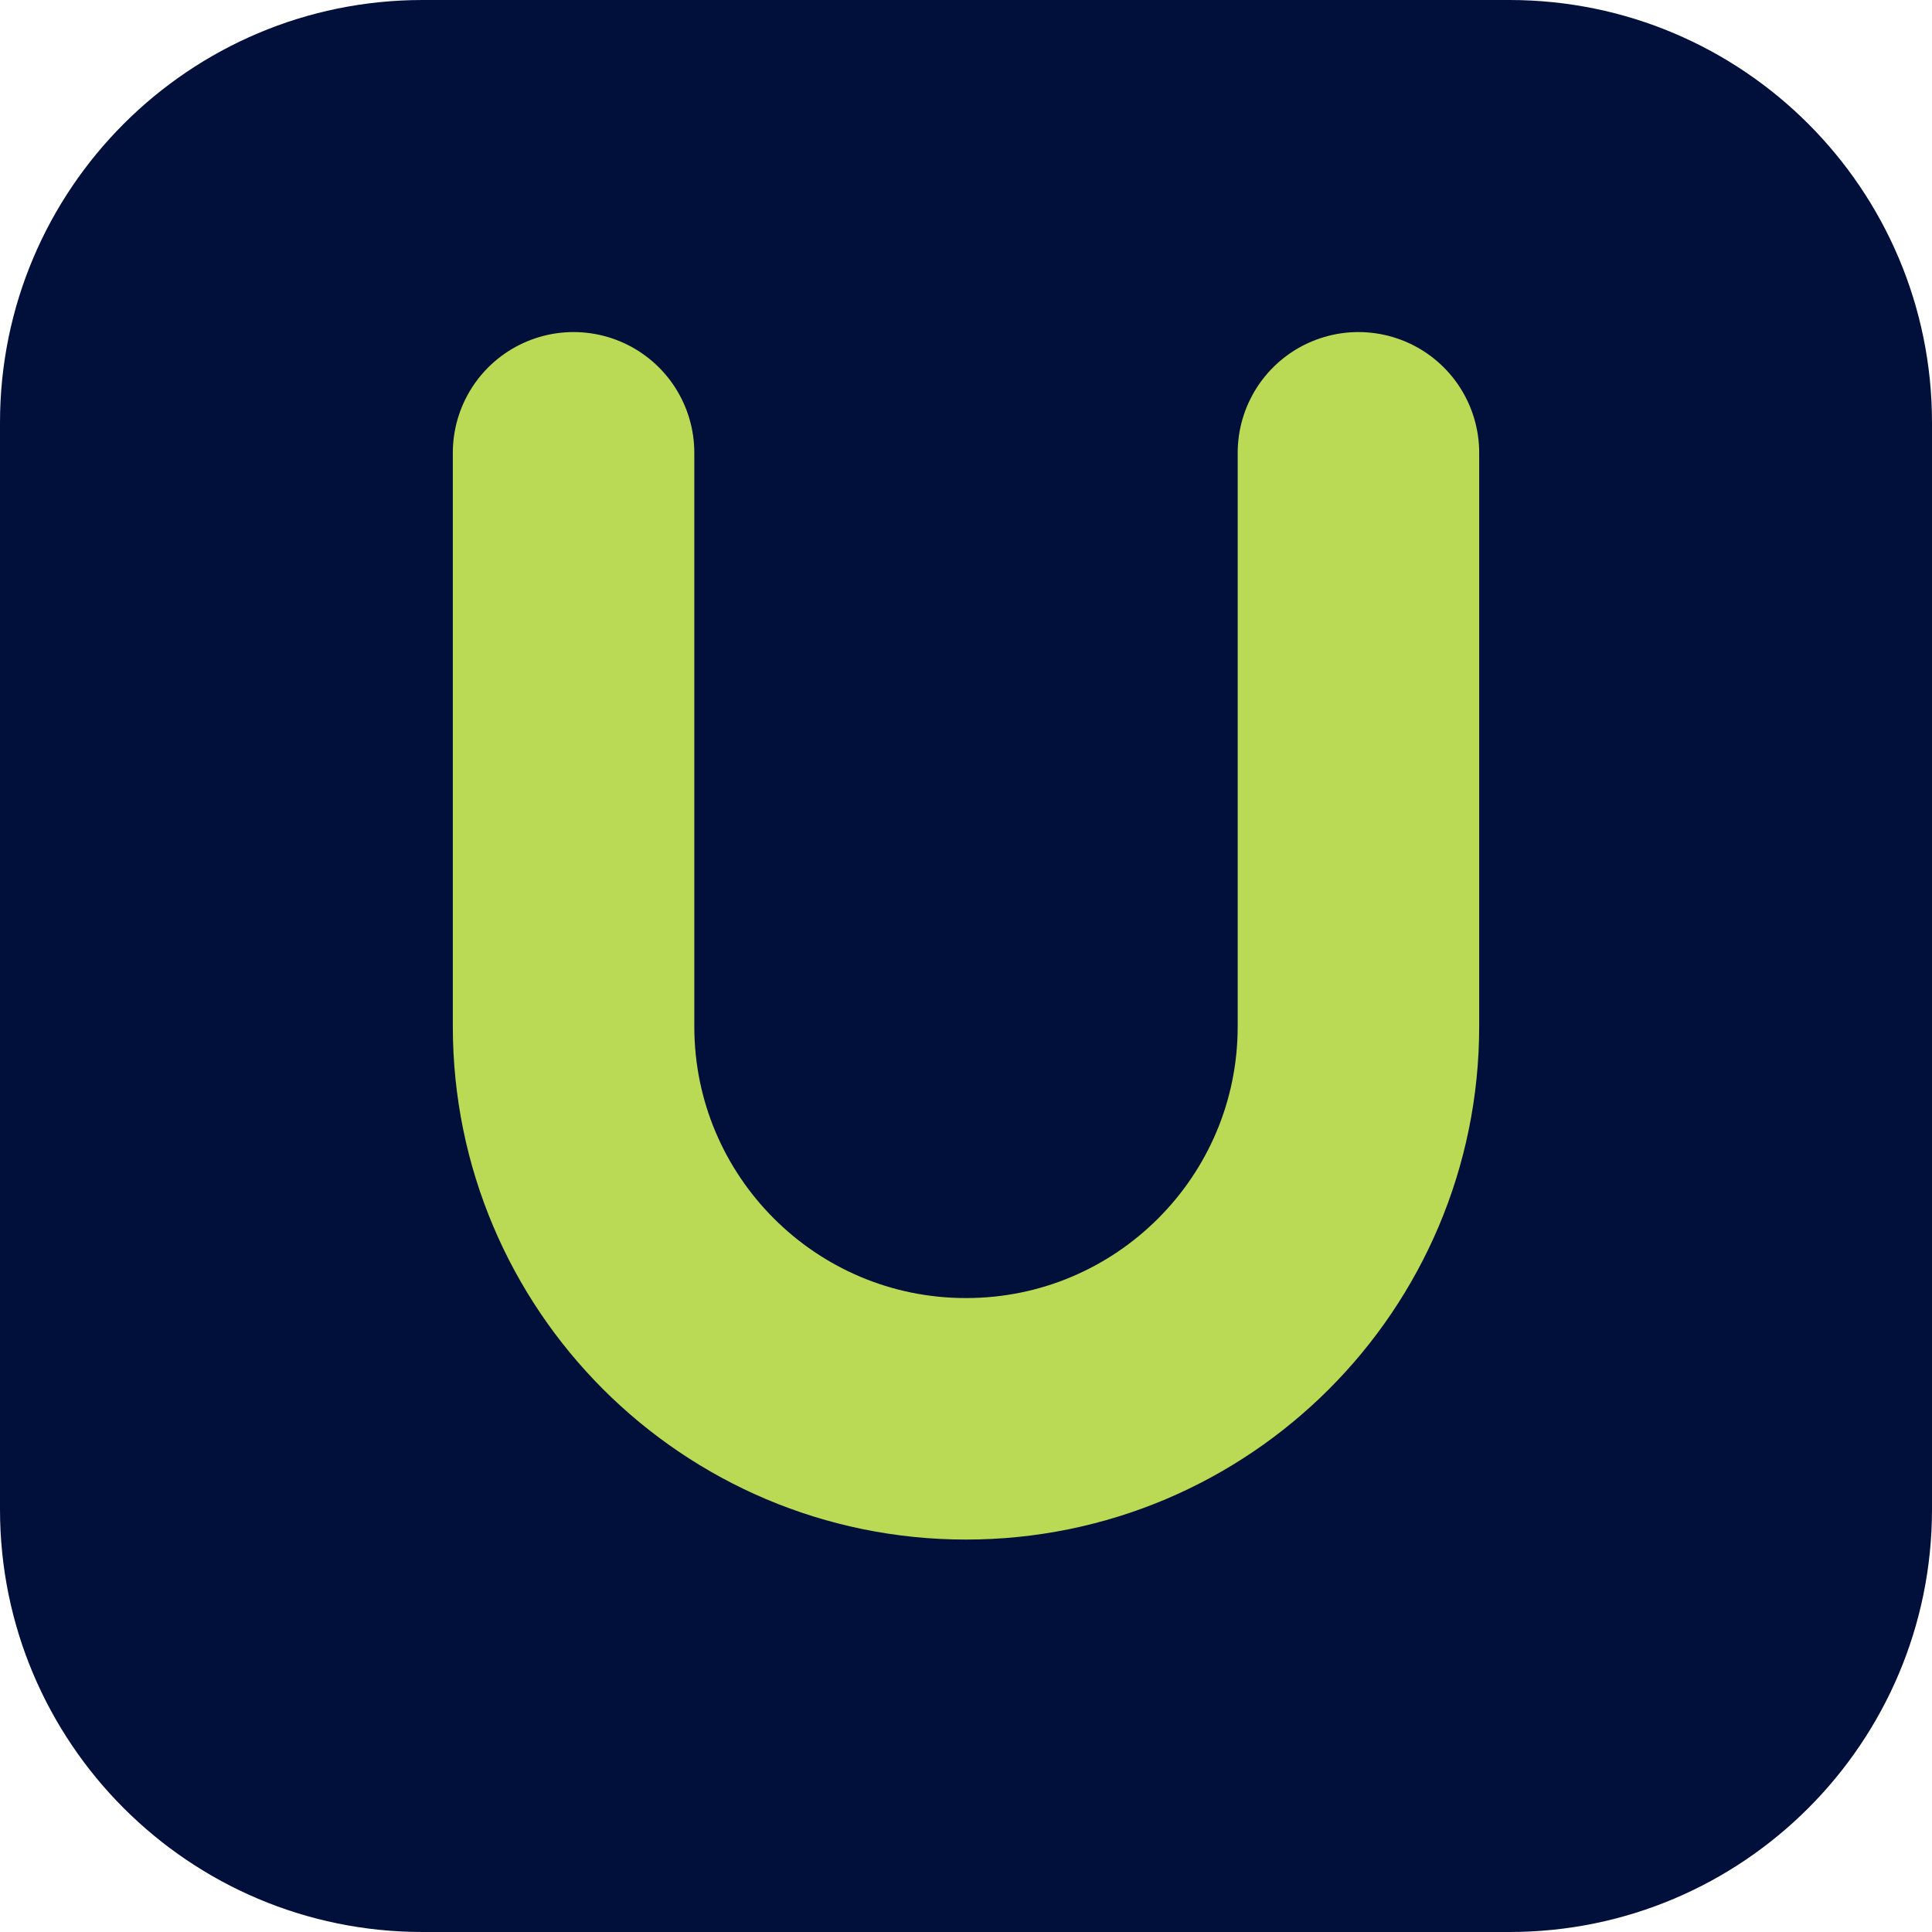
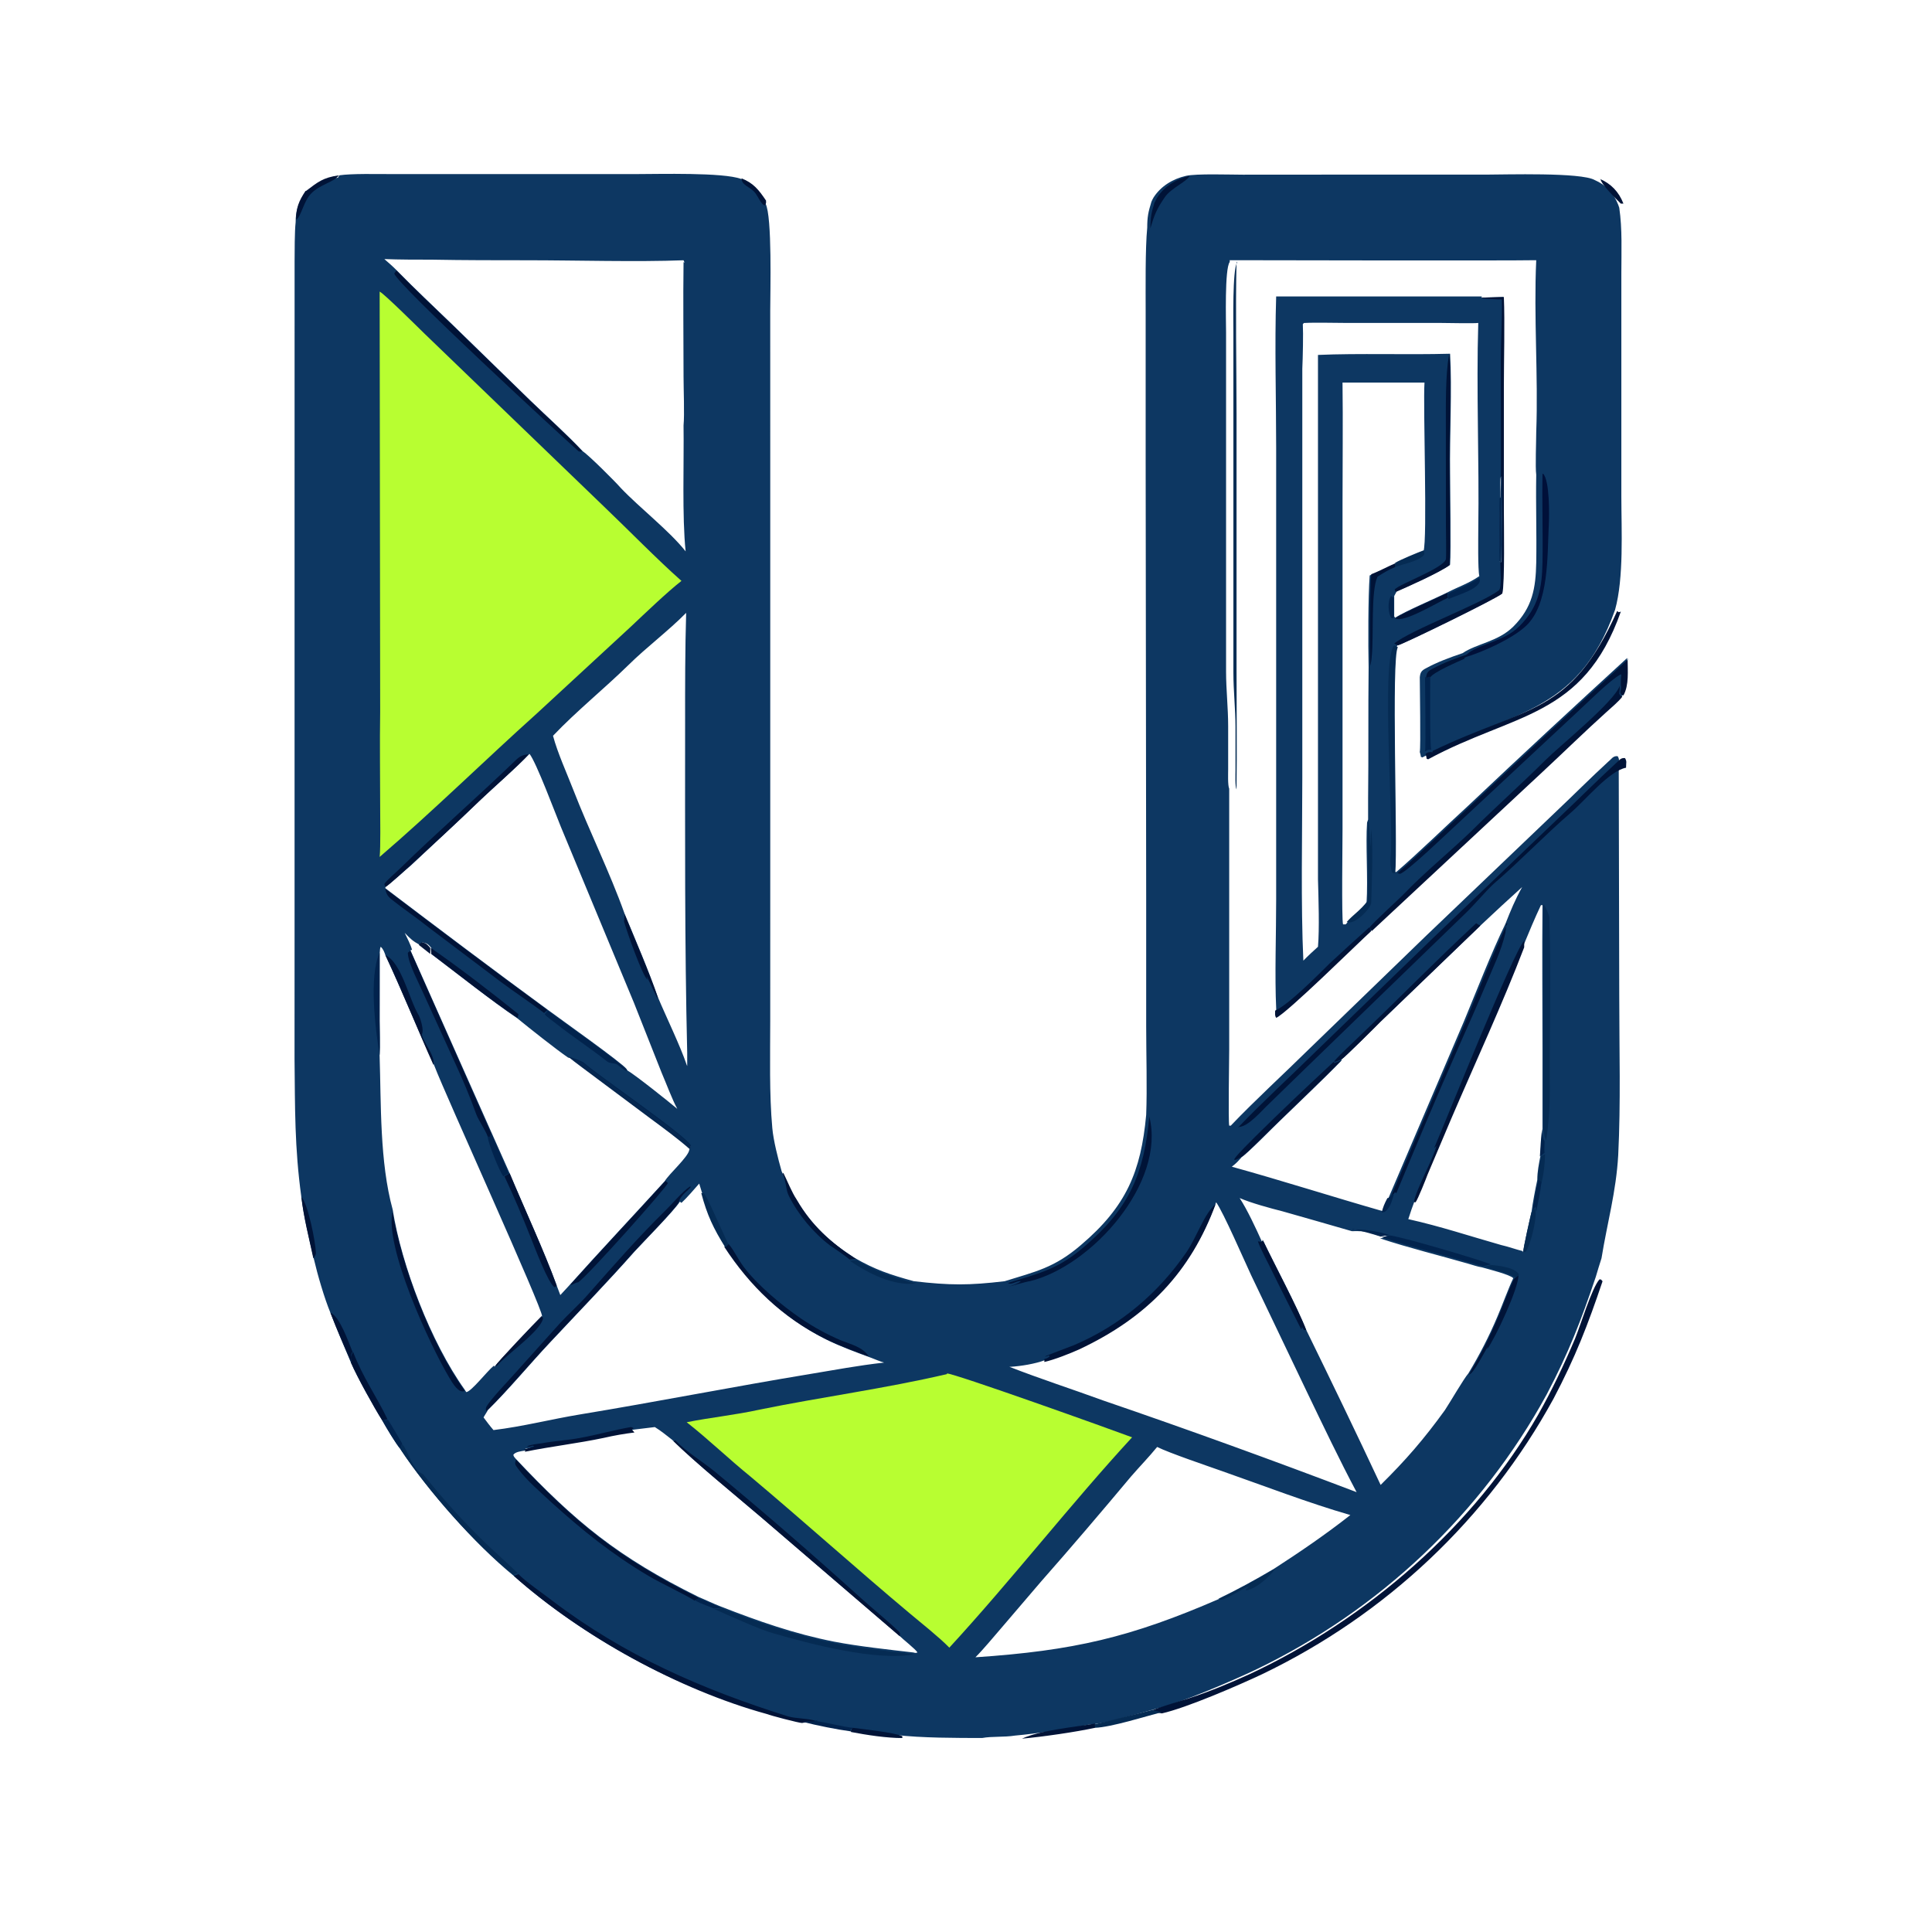
- <svg xmlns="http://www.w3.org/2000/svg" viewBox="0 0 64 64">
-   <rect width="64" height="64" rx="14" fill="#00103A" />
-   <path d="M19 15v19a13 13 0 0 0 26 0V15" fill="none" stroke="#BADA55" stroke-width="8" stroke-linecap="round" />
+ <svg xmlns="http://www.w3.org/2000/svg" viewBox="73.20 99.02 42.18 42.18" width="512" height="512" preserveAspectRatio="xMidYMid meet" role="img" aria-labelledby="logo-title logo-desc">
+   <defs>
+     <linearGradient id="a" gradientUnits="userSpaceOnUse" x1="1089.02" y1="458.27" x2="1105.52" y2="291.67" gradientTransform="matrix(0.02,0,0,0.01,4.69,10.26)">
+       <stop offset="0" stop-opacity="1" stop-color="rgb(0,16,57)" id="stop27" />
+       <stop offset="1" stop-opacity="1" stop-color="rgb(7,53,100)" id="stop28" />
+     </linearGradient>
+   </defs>
+   <g id="upsize-icon" transform="translate(0.00 0.00) scale(1.00)">
+     <g transform="translate(114.26 102.05)">
+       <g id="g85" transform="matrix(1,0,0,1.02,0.38,0.04)">
+         <g id="g74" style="mix-blend-mode:normal" transform="matrix(1.14,0,0,1.29,-40.55,-12.79)">
+           <rect fill="#001337" fill-opacity="0" stroke-width="2" x="0" y="0" width="30" height="36.10" id="rect26" style="display:none" />
+           <path fill="#0d3762" d="m 5.72,10.49 c 0.24,-0.03 0.71,-0.02 0.97,-0.02 l 1.61,-0.00 3.12,-1.14e-4 c 0.41,0.00 1.65,-0.03 1.99,0.08 0.23,0.08 0.33,0.19 0.47,0.37 l 0.00,0.04 c 0.13,0.21 0.09,1.47 0.09,1.78 l 4.06e-4,2.42 0.00,7.32 -4.27e-4,2.04 c 6.4e-5,0.58 -0.02,1.21 0.04,1.78 0.02,0.20 0.11,0.51 0.18,0.72 0.08,0.14 0.16,0.32 0.26,0.45 0.28,0.42 0.66,0.72 1.13,0.98 0.40,0.20 0.68,0.28 1.14,0.39 0.69,0.07 1.06,0.07 1.74,-0.00 0.59,-0.16 0.95,-0.22 1.46,-0.60 0.87,-0.64 1.15,-1.22 1.25,-2.16 0.02,-0.45 0.00,-1.00 0.00,-1.47 l -0.00,-2.10 -0.01,-7.27 -0.00,-2.48 c 5.55e-4,-0.37 -0.01,-1.05 0.03,-1.40 0.00,-0.18 0.02,-0.26 0.08,-0.43 0.01,-0.02 0.02,-0.04 0.04,-0.07 0.14,-0.19 0.37,-0.31 0.62,-0.36 0.20,-0.04 0.84,-0.02 1.09,-0.02 l 1.72,-9.98e-4 2.93,-0.00 c 0.38,-2.04e-4 1.83,-0.04 2.09,0.09 0.21,0.08 0.36,0.21 0.45,0.41 l 0.02,0.05 c 0.06,0.35 0.04,0.73 0.04,1.09 l -0.00,1.51 0.00,2.19 c 6.41e-4,0.56 0.05,1.35 -0.12,1.88 -0.72,1.77 -2.05,1.68 -3.69,2.45 l -0.03,-0.01 c -0.00,-0.02 -0.01,-0.05 -0.02,-0.08 0.02,-0.08 0.00,-1.07 0.00,-1.24 0.01,-0.08 0.03,-0.11 0.12,-0.15 0.21,-0.10 0.46,-0.18 0.70,-0.25 0.27,-0.16 0.68,-0.19 0.97,-0.44 0.37,-0.32 0.43,-0.64 0.44,-1.06 0.01,-0.49 -0.01,-0.97 0.00,-1.46 -0.02,-0.12 -0.00,-0.56 -0.00,-0.71 0.04,-0.93 -0.05,-1.91 0.00,-2.85 -0.54,0.01 -5.85,-0.00 -5.87,0.00 l -0.00,0.03 c -0.10,0.11 -0.07,0.99 -0.07,1.17 l 0.00,1.51 c 0.00,1.37 -0.00,2.75 0.00,4.12 0.00,0.29 0.04,0.60 0.04,0.90 0.00,0.24 0.00,0.48 0.00,0.72 1.29e-4,0.06 -0.01,0.26 0.02,0.32 l -0.00,4.32 c -2.99e-4,0.14 -0.02,1.19 0.00,1.27 l 0.03,0.00 c 0.45,-0.41 1.03,-0.87 1.51,-1.28 l 2.23,-1.87 2.50,-2.07 c 0.33,-0.27 0.65,-0.55 0.99,-0.82 0.06,-0.04 0.09,-0.10 0.18,-0.09 0.04,0.06 0.02,0.07 0.02,0.16 l 0.01,3.84 c 0.00,0.87 0.03,1.75 -0.02,2.62 -0.04,0.61 -0.21,1.12 -0.32,1.71 -0.04,0.11 -0.07,0.19 -0.11,0.31 -0.28,0.72 -0.52,1.26 -0.94,1.95 -1.25,1.98 -3.20,3.58 -5.58,4.57 -0.44,0.18 -1.45,0.56 -1.92,0.65 -0.31,0.07 -0.97,0.25 -1.28,0.26 -0.37,0.07 -1.01,0.15 -1.40,0.18 -0.22,0.03 -0.44,0.01 -0.63,0.04 -0.47,-0.00 -1.18,0.00 -1.65,-0.05 -0.30,-0.00 -0.68,-0.05 -0.98,-0.10 -0.26,-0.03 -0.67,-0.10 -0.93,-0.16 -0.06,-0.00 -0.59,-0.12 -0.68,-0.15 C 12.22,35.62 10.36,34.73 9.06,33.73 8.31,33.20 7.41,32.31 6.89,31.63 6.81,31.55 6.61,31.26 6.54,31.15 6.38,30.93 6.06,30.43 5.94,30.19 5.80,29.90 5.68,29.66 5.55,29.37 5.43,29.12 5.30,28.73 5.23,28.47 5.14,28.14 5.04,27.78 4.99,27.44 4.86,26.62 4.87,25.97 4.86,25.15 l 6.24e-4,-2.02 0.00,-6.63 4.81e-4,-3.53 0.00,-1.05 c 6.00e-4,-0.15 -0.00,-0.50 0.02,-0.65 0.00,-0.20 0.05,-0.31 0.18,-0.48 0.23,-0.15 0.32,-0.22 0.63,-0.26 z m 6.61,1.45 -0.02,-0.04 c -0.89,0.03 -2.07,0.00 -2.98,0.00 -0.61,-3.76e-4 -1.22,-0.00 -1.84,-0.01 -0.27,-0.00 -0.64,0.00 -0.91,-0.01 0.08,0.06 0.16,0.12 0.24,0.19 0.35,0.31 0.72,0.61 1.09,0.92 l 1.47,1.24 c 0.31,0.26 0.71,0.57 1.00,0.84 0.11,0.06 0.62,0.50 0.73,0.61 0.35,0.32 0.93,0.71 1.24,1.05 -0.07,-0.58 -0.03,-1.47 -0.04,-2.09 0.02,-0.18 0.00,-0.60 0.00,-0.81 0.00,-0.63 -0.01,-1.27 0.00,-1.90 z m -0.09,15.58 c -0.11,0.15 -0.69,0.66 -0.86,0.82 -0.52,0.51 -1.08,1.01 -1.62,1.51 -0.38,0.35 -0.80,0.79 -1.20,1.13 -0.00,0.01 -0.07,0.10 -0.08,0.12 0.06,0.07 0.12,0.14 0.19,0.21 0.57,-0.06 1.10,-0.18 1.66,-0.26 1.47,-0.21 2.93,-0.46 4.40,-0.67 0.49,-0.07 0.91,-0.14 1.42,-0.19 -0.08,-0.02 -0.16,-0.05 -0.25,-0.08 -0.28,-0.09 -0.57,-0.18 -0.85,-0.30 -0.81,-0.35 -1.43,-0.87 -1.92,-1.52 -0.23,-0.32 -0.35,-0.54 -0.46,-0.90 l -0.06,-0.17 c -0.08,0.08 -0.25,0.25 -0.34,0.32 z m 11.16,0.63 c 0.22,0.40 0.66,1.11 0.83,1.49 0.48,0.85 0.96,1.71 1.43,2.58 0.48,-0.41 0.83,-0.76 1.23,-1.24 0.10,-0.13 0.36,-0.52 0.45,-0.61 0.21,-0.30 0.40,-0.62 0.56,-0.95 0.09,-0.18 0.21,-0.47 0.30,-0.63 -0.06,-0.06 -0.48,-0.15 -0.60,-0.18 -0.08,-0.01 -0.18,-0.04 -0.26,-0.06 -0.56,-0.14 -1.13,-0.26 -1.69,-0.42 l 0.16,-0.03 c -0.23,-0.06 -0.45,-0.10 -0.70,-0.09 -0.44,-0.11 -0.88,-0.22 -1.33,-0.33 -0.23,-0.05 -0.61,-0.14 -0.82,-0.22 0.15,0.20 0.31,0.50 0.43,0.73 z M 11.23,25.34 c 0.16,0.08 0.81,0.53 0.96,0.64 -0.10,-0.16 -0.21,-0.42 -0.30,-0.60 L 11.36,24.22 9.96,21.30 C 9.86,21.09 9.49,20.23 9.36,20.09 9.13,20.30 8.67,20.65 8.40,20.87 7.97,21.23 7.53,21.58 7.09,21.94 6.99,22.01 6.69,22.25 6.60,22.30 l 0.00,0.02 c 1.02,0.67 2.06,1.35 3.10,2.01 0.20,0.13 1.44,0.89 1.52,0.99 z m 11.32,8.77 c 0.36,-0.15 0.72,-0.32 1.07,-0.50 0.50,-0.28 0.99,-0.57 1.46,-0.89 -0.80,-0.20 -1.67,-0.49 -2.46,-0.73 -0.26,-0.08 -1.01,-0.30 -1.24,-0.40 -0.16,0.17 -0.33,0.32 -0.50,0.49 -0.56,0.58 -1.14,1.17 -1.72,1.74 l -0.77,0.78 c -0.14,0.14 -0.34,0.35 -0.49,0.48 1.88,-0.11 2.97,-0.33 4.67,-0.97 z M 7.08,23.35 8.63,26.37 8.98,27.05 c 0.28,0.58 0.66,1.29 0.90,1.86 l 0.07,0.16 c 0.03,-0.03 0.13,-0.12 0.16,-0.15 0.60,-0.58 1.23,-1.16 1.84,-1.74 0.08,-0.12 0.45,-0.40 0.47,-0.52 0.00,-0.01 0.02,-0.04 0.02,-0.06 -0.06,-0.15 -1.82,-1.19 -2.04,-1.37 -0.03,-0.02 -0.26,-0.10 -0.30,-0.10 C 9.88,25.00 9.34,24.63 9.13,24.48 8.62,24.18 8.00,23.75 7.48,23.41 l -0.00,-0.10 c -0.06,-0.06 -0.08,-0.08 -0.17,-0.09 l -0.05,0.04 c -0.13,-0.06 -0.18,-0.10 -0.29,-0.20 0.04,0.07 0.12,0.21 0.14,0.28 z M 24.91,25.18 c -0.37,0.33 -0.79,0.67 -1.18,1.00 -0.10,0.08 -0.63,0.55 -0.73,0.60 -0.07,0.07 -0.10,0.10 -0.19,0.16 0.96,0.23 1.93,0.50 2.90,0.74 0.03,-0.10 0.05,-0.14 0.11,-0.24 l 1.43,-2.90 c 0.23,-0.48 0.54,-1.17 0.80,-1.63 0.10,-0.22 0.18,-0.39 0.32,-0.61 -0.27,0.21 -0.53,0.42 -0.80,0.64 l -1.92,1.60 c -0.09,0.08 -0.67,0.58 -0.74,0.62 z m -6.36,5.08 c 0.59,0.20 1.20,0.37 1.80,0.56 1.62,0.48 3.24,0.99 4.85,1.52 -0.32,-0.52 -0.65,-1.12 -0.95,-1.66 L 23.18,28.74 c -0.14,-0.26 -0.53,-1.04 -0.67,-1.21 -0.48,1.13 -1.31,1.88 -2.61,2.41 -0.18,0.07 -0.47,0.17 -0.67,0.21 -0.18,0.06 -0.46,0.10 -0.66,0.11 z m -6.17,-4.99 c -0.00,-0.07 -8.75e-4,-0.14 -0.00,-0.22 -0.05,-1.82 -0.04,-3.65 -0.04,-5.48 -4.49e-4,-0.60 -10e-4,-1.21 0.02,-1.82 -0.34,0.30 -0.76,0.57 -1.11,0.87 -0.46,0.39 -0.99,0.76 -1.44,1.17 0.09,0.29 0.26,0.61 0.39,0.90 0.30,0.67 0.70,1.37 0.98,2.05 0.21,0.44 0.46,0.94 0.64,1.39 0.15,0.31 0.43,0.81 0.55,1.12 z m 16.01,3.09 c 0.00,-0.07 0.14,-0.60 0.16,-0.67 0.02,-0.14 0.07,-0.37 0.11,-0.53 0.00,-0.14 0.03,-0.26 0.06,-0.40 0.01,-0.15 0.02,-0.30 0.04,-0.45 -0.00,-0.10 0.00,-0.32 0.00,-0.43 l 0.00,-0.86 c 0.00,-0.80 -0.01,-1.62 -2.13e-4,-2.42 l -0.03,0.00 c -0.12,0.22 -0.23,0.45 -0.34,0.68 -0.41,0.93 -0.94,1.92 -1.40,2.85 l -0.45,0.92 c -0.02,0.05 -0.19,0.42 -0.23,0.46 -0.04,0.09 -0.08,0.19 -0.12,0.30 0.62,0.12 1.17,0.28 1.78,0.43 0.11,0.02 0.31,0.08 0.41,0.10 z M 8.69,30.26 C 8.76,30.17 9.47,29.53 9.60,29.42 9.62,29.31 7.74,25.73 7.54,25.27 7.22,24.67 6.93,24.04 6.60,23.43 c -0.02,-0.05 -0.04,-0.10 -0.09,-0.14 -0.02,0.04 -0.01,0.06 -0.02,0.11 -0.00,0.37 -0.00,0.75 -8.02e-4,1.12 6.77e-4,0.15 0.01,0.42 -0.00,0.57 0.03,0.81 0.00,1.77 0.25,2.56 0.17,0.93 0.73,2.20 1.38,2.99 0.00,0.00 0.02,0.03 0.03,0.04 0.10,-0.01 0.40,-0.35 0.53,-0.44 z m 0.59,1.39 c -0.08,0.01 -0.19,0.02 -0.23,0.07 0.01,0.03 0.01,0.03 0.04,0.06 1.15,1.06 1.97,1.64 3.51,2.30 0.14,0.05 0.28,0.11 0.43,0.16 0.71,0.24 1.40,0.45 2.16,0.58 0.48,0.08 1.03,0.13 1.52,0.18 0.05,0.01 0.04,0.01 0.08,0.00 -0.03,-0.05 -0.28,-0.22 -0.35,-0.28 l -2.65,-1.97 c -0.50,-0.37 -1.24,-0.89 -1.70,-1.28 -0.12,-0.08 -0.20,-0.14 -0.33,-0.21 l -0.38,0.04 c -0.19,0.02 -0.39,0.05 -0.59,0.09 -0.49,0.09 -1.00,0.14 -1.51,0.23 z" id="path28" style="display:inline;stroke-width:0.01" />
+           <path fill="#001337" d="m 21.31,35.95 c 0.08,-0.03 0.56,-0.16 0.68,-0.19 0.39,-0.11 0.78,-0.25 1.16,-0.40 2.25,-0.91 4.31,-2.46 5.53,-4.31 0.26,-0.40 0.49,-0.82 0.70,-1.25 0.11,-0.23 0.32,-0.84 0.47,-0.99 l 0.03,9.04e-4 0.03,0.03 c -0.28,0.72 -0.52,1.26 -0.94,1.95 -1.25,1.98 -3.20,3.58 -5.58,4.57 -0.44,0.18 -1.45,0.56 -1.92,0.65 -0.06,-0.01 -0.11,-0.01 -0.17,-0.04 z m 1.62,-9.66 c 0.45,-0.41 1.03,-0.87 1.51,-1.28 l 2.23,-1.87 2.50,-2.07 c 0.33,-0.27 0.65,-0.55 0.99,-0.82 0.06,-0.04 0.09,-0.10 0.18,-0.09 0.04,0.06 0.02,0.07 0.02,0.16 -0.32,0.05 -0.77,0.53 -1.05,0.74 -0.51,0.38 -0.98,0.81 -1.49,1.19 -0.16,0.13 -0.36,0.34 -0.54,0.49 -1.01,0.85 -2.03,1.70 -3.05,2.56 l -0.70,0.59 c -0.14,0.11 -0.41,0.40 -0.60,0.39 z M 9.15,33.70 c 0.11,0.11 0.50,0.34 0.66,0.45 1.37,0.90 2.85,1.46 4.50,1.91 0.16,0.04 0.38,0.03 0.55,0.08 -0.08,0.06 -0.15,-0.00 -0.28,0.03 -0.06,-0.00 -0.59,-0.12 -0.68,-0.15 -1.68,-0.40 -3.54,-1.29 -4.84,-2.29 z M 26.66,20.04 c 1.82,-0.76 2.63,-0.58 3.53,-2.32 l 0.03,0.02 0.04,-0.01 c -0.72,1.77 -2.05,1.68 -3.69,2.45 l -0.03,-0.01 c -0.00,-0.02 -0.01,-0.05 -0.02,-0.08 0.05,-0.03 0.06,-0.03 0.13,-0.03 z m -8.14,8.83 c 0.59,-0.16 0.95,-0.22 1.46,-0.60 0.87,-0.64 1.15,-1.22 1.25,-2.16 0.32,1.09 -1.10,2.48 -2.29,2.73 -0.04,0.00 -0.40,0.09 -0.40,0.09 0.06,-0.02 0.18,-0.05 0.23,-0.09 -0.10,-0.01 -0.19,0.08 -0.26,0.02 z" id="path29" style="stroke-width:0.01" />
+           <path fill="url(#a)" d="m 28.77,15.44 c 0.13,0.11 0.12,0.69 0.11,0.86 -0.03,0.50 0.01,1.31 -0.44,1.67 -0.26,0.21 -0.82,0.43 -1.17,0.52 l -0.01,-0.01 c 0.03,-0.02 0.05,-0.04 0.09,-0.07 0.27,-0.16 0.68,-0.19 0.97,-0.44 0.37,-0.32 0.43,-0.64 0.44,-1.06 0.01,-0.49 -0.01,-0.97 0.00,-1.46 z" id="path30" style="fill:url(#a);stroke-width:0.01" />
+           <path fill="#052b53" d="m 6.92,31.54 0.01,0.01 c 0.12,0.13 0.19,0.43 0.39,0.49 0.38,0.41 0.79,0.81 1.24,1.18 0.12,0.10 0.48,0.38 0.57,0.46 l -0.08,0.03 C 8.31,33.20 7.41,32.31 6.89,31.63 Z" id="path31" style="stroke-width:0.01" />
+           <path fill="#001337" d="m 14.22,27.04 c 0.08,0.14 0.16,0.32 0.26,0.45 0.28,0.42 0.66,0.72 1.13,0.98 l -0.12,0.01 c -0.05,-0.04 -0.28,-0.18 -0.37,-0.23 -0.32,-0.21 -0.61,-0.51 -0.79,-0.82 -0.07,-0.12 -0.04,-0.20 -0.12,-0.37 z m -8.24,2.97 c 0.19,0.43 0.45,0.74 0.66,1.12 L 6.54,31.15 C 6.38,30.93 6.06,30.43 5.94,30.19 c 0.03,-0.09 -0.03,-0.07 0.03,-0.16 z" id="path32" style="stroke-width:0.01" />
+           <path fill="#01234d" d="m 26.53,18.83 0.07,-0.02 0.01,0.01 c 0.00,0.13 -0.01,1.15 0.02,1.20 0.00,0.00 0.00,0.00 0.01,0.00 -0.06,0.00 -0.08,0.00 -0.13,0.03 0.02,-0.08 0.00,-1.07 0.00,-1.24 z" id="path33" style="stroke-width:0.01" />
+           <path fill="#052b53" d="m 20.19,36.19 c -0.03,0.01 1.12,-0.24 1.11,-0.24 0.06,0.02 0.10,0.03 0.17,0.04 -0.31,0.07 -0.97,0.25 -1.28,0.26 l -0.00,-0.00 c 0.00,-0.03 0.00,-0.03 -9.82e-4,-0.06 z" id="path34" style="stroke-width:0.01" />
+           <path fill="#001337" d="m 20.19,36.19 c 0.00,0.03 0.00,0.03 9.82e-4,0.06 l 0.00,0.00 c -0.37,0.07 -1.01,0.15 -1.40,0.18 0.35,-0.14 0.99,-0.19 1.40,-0.25 z M 5.08,10.75 c 0.23,-0.15 0.32,-0.22 0.63,-0.26 -0.10,0.12 -0.37,0.15 -0.54,0.31 -0.14,0.13 -0.18,0.37 -0.28,0.43 0.00,-0.20 0.05,-0.31 0.18,-0.48 z" id="path35" style="stroke-width:0.01" />
+           <path fill="#052b53" d="m 15.50,28.50 0.12,-0.01 c 0.40,0.20 0.68,0.28 1.14,0.39 -0.44,0.04 -0.91,-0.17 -1.27,-0.38 z" id="path36" style="stroke-width:0.01" />
+           <path fill="#001337" d="m 21.34,10.93 c 0.01,-0.02 0.02,-0.04 0.04,-0.07 0.14,-0.19 0.37,-0.31 0.62,-0.36 -0.04,0.09 -0.35,0.20 -0.47,0.35 -0.16,0.20 -0.20,0.29 -0.28,0.52 0.00,-0.18 0.02,-0.26 0.08,-0.43 z M 4.99,27.44 c 0.13,0.12 0.27,0.74 0.28,0.93 0.00,0.03 -0.02,0.06 -0.05,0.09 -0.08,-0.33 -0.19,-0.69 -0.23,-1.03 z m 0.56,1.92 c 0.18,0.08 0.33,0.46 0.42,0.65 -0.06,0.09 0.00,0.06 -0.03,0.16 C 5.80,29.90 5.68,29.66 5.55,29.37 Z m 10.00,6.89 c 0.18,0.02 0.82,0.08 0.95,0.14 l -0.00,0.03 c -0.30,-0.00 -0.68,-0.05 -0.98,-0.10 l -0.01,-0.02 z M 26.53,18.83 c 0.01,-0.08 0.03,-0.11 0.12,-0.15 0.21,-0.10 0.46,-0.18 0.70,-0.25 -0.03,0.03 -0.05,0.05 -0.09,0.07 l 0.01,0.01 c -0.13,0.05 -0.59,0.22 -0.66,0.31 l -0.01,-0.01 z" id="path37" style="stroke-width:0.01" />
+           <path fill="#01234d" d="m 14.87,36.14 c 0.22,0.03 0.47,0.09 0.68,0.11 l -0.04,0.04 0.01,0.02 c -0.26,-0.03 -0.67,-0.10 -0.93,-0.16 0.12,-0.03 0.20,0.02 0.28,-0.03 z M 6.54,31.15 6.65,31.14 c 0.09,0.12 0.18,0.26 0.27,0.39 l -0.03,0.09 C 6.81,31.55 6.61,31.26 6.54,31.15 Z" id="path38" style="stroke-width:0.01" />
+           <path fill="#001337" d="m 13.42,10.54 c 0.23,0.08 0.33,0.19 0.47,0.37 l 0.00,0.04 -0.02,0.04 c -0.07,-0.00 -0.14,-0.17 -0.21,-0.23 -0.09,-0.08 -0.24,-0.11 -0.24,-0.22 z m 16.44,0.01 c 0.21,0.08 0.36,0.21 0.45,0.41 l -0.05,7.4e-5 c -0.08,-0.07 -0.38,-0.32 -0.39,-0.41 z" id="path39" style="stroke-width:0.01" />
+           <path fill="#b8fe31" d="m 6.49,12.42 c 0.08,0.03 0.72,0.58 0.85,0.69 l 3.45,2.88 c 0.46,0.38 1.01,0.87 1.48,1.23 -0.28,0.19 -0.70,0.54 -0.97,0.76 l -1.80,1.44 c -0.99,0.77 -2.00,1.63 -3.01,2.38 0.02,-0.16 0.01,-0.65 0.01,-0.83 -0.00,-0.52 -0.01,-1.05 -0.00,-1.58 z M 17.35,30.37 c 0.12,-0.01 3.15,0.93 3.55,1.06 -1.18,1.11 -2.31,2.37 -3.50,3.49 -0.19,-0.17 -0.54,-0.41 -0.76,-0.57 -1.02,-0.74 -2.02,-1.52 -3.05,-2.27 -0.40,-0.28 -0.82,-0.63 -1.22,-0.90 0.46,-0.08 0.93,-0.12 1.40,-0.21 1.19,-0.21 2.41,-0.35 3.59,-0.59 z" id="path40" style="stroke-width:0.01" />
+           <path fill="#001337" d="m 8.54,31.00 c -0.02,-0.03 -0.02,-0.03 -0.01,-0.07 0.08,-0.13 0.43,-0.44 0.56,-0.57 0.28,-0.27 0.57,-0.55 0.85,-0.82 0.17,-0.16 0.38,-0.32 0.55,-0.49 0.48,-0.47 0.95,-0.94 1.48,-1.39 0.12,-0.10 0.32,-0.31 0.46,-0.39 l 0.02,0.00 -0.03,0.04 0.02,-0.04 c -0.01,0.06 -0.17,0.11 -0.23,0.27 -0.11,0.15 -0.69,0.66 -0.86,0.82 -0.52,0.51 -1.08,1.01 -1.62,1.51 -0.38,0.35 -0.80,0.79 -1.20,1.13 z M 28.06,22.91 c 0.01,0.06 -0.01,0.11 -0.01,0.15 l 0.00,-0.00 c -0.08,0.30 -0.23,0.56 -0.37,0.85 -0.17,0.35 -0.35,0.70 -0.53,1.05 -0.40,0.78 -0.81,1.63 -1.19,2.42 l -0.03,-0.02 -0.00,0.01 c -0.03,0.03 -0.03,0.04 -0.07,0.06 l 1.43,-2.90 c 0.23,-0.48 0.54,-1.17 0.80,-1.63 z" id="path41" style="stroke-width:0.01" />
+           <path fill="#052b53" d="m 28.79,22.59 c 0.03,0.05 0.09,0.15 0.10,0.21 0.04,0.95 0.00,1.92 0.01,2.87 0.00,0.28 -0.02,0.55 -0.07,0.83 -0.04,-0.06 -0.04,-0.13 -0.05,-0.20 -0.00,-0.10 0.00,-0.32 0.00,-0.43 l 0.00,-0.86 c 0.00,-0.80 -0.01,-1.62 -2.13e-4,-2.42 z" id="path42" style="stroke-width:0.01" />
+           <path fill="#001337" d="m 26.31,27.53 -0.01,-0.01 c 0.03,-0.19 0.37,-0.71 0.43,-0.93 l -0.04,0.04 -0.00,-0.01 c 0.22,-0.44 1.53,-3.28 1.72,-3.43 l -8.54e-4,0.11 c -0.41,0.93 -0.94,1.92 -1.40,2.85 l -0.45,0.92 c -0.02,0.05 -0.19,0.42 -0.23,0.46 z m -14.19,3.97 0.03,-0.02 c 0.24,0.21 0.49,0.33 0.76,0.52 0.95,0.68 1.88,1.38 2.80,2.10 0.23,0.18 0.49,0.36 0.72,0.55 0.03,0.02 0.03,0.05 0.02,0.08 l -2.65,-1.97 c -0.50,-0.37 -1.24,-0.89 -1.70,-1.28 z m 7.10,-1.34 0.00,-0.03 c 0.05,-0.01 0.05,-0.01 0.10,-0.04 l -0.01,-0.02 c -0.03,0.01 -0.04,0.02 -0.08,0.02 0.01,-0.01 0.50,-0.17 0.56,-0.19 0.89,-0.33 1.61,-0.86 2.15,-1.54 0.21,-0.27 0.34,-0.64 0.56,-0.80 -0.48,1.13 -1.31,1.88 -2.61,2.41 -0.18,0.07 -0.47,0.17 -0.67,0.21 z M 6.81,12.07 c 0.35,0.31 0.72,0.61 1.09,0.92 l 1.47,1.24 c 0.31,0.26 0.71,0.57 1.00,0.84 -0.02,0.00 -0.04,0.01 -0.07,-0.00 C 9.95,14.80 6.82,12.30 6.77,12.12 Z M 8.56,26.44 C 8.52,26.34 8.39,26.18 8.34,26.07 8.22,25.78 8.09,25.51 7.94,25.23 L 7.32,24.05 c -0.07,-0.14 -0.28,-0.48 -0.29,-0.65 -0.00,-0.02 0.03,-0.03 0.05,-0.04 l 1.54,3.02 -0.01,0.07 c -0.01,9.58e-4 -0.03,0.00 -0.05,0.00 z" id="path43" style="stroke-width:0.01" />
+           <path fill="#052b53" d="m 13.05,34.27 c 0.71,0.24 1.40,0.45 2.16,0.58 0.48,0.08 1.03,0.13 1.52,0.18 -0.72,0.12 -1.99,-0.17 -2.71,-0.35 -0.22,-0.05 -0.89,-0.31 -1.12,-0.40 z" id="path44" style="stroke-width:0.01" />
+           <path fill="#001337" d="m 9.10,31.80 c 1.15,1.06 1.97,1.64 3.51,2.30 l -0.09,0.04 C 12.39,34.06 11.85,33.84 11.64,33.73 10.94,33.37 10.38,32.98 9.78,32.51 9.56,32.33 9.32,32.16 9.14,31.95 9.07,31.87 9.08,31.87 9.10,31.80 Z M 6.60,22.30 c -0.01,-0.02 -0.01,-0.03 -0.02,-0.05 0.04,-0.06 0.22,-0.19 0.29,-0.25 0.72,-0.61 1.49,-1.19 2.22,-1.80 0.07,-0.06 0.14,-0.10 0.25,-0.10 -0.22,0.21 -0.69,0.56 -0.95,0.78 -0.43,0.36 -0.87,0.71 -1.31,1.06 -0.09,0.07 -0.39,0.31 -0.48,0.36 z m 18.17,2.89 c 0.13,-0.13 0.34,-0.29 0.49,-0.42 0.74,-0.61 1.47,-1.26 2.23,-1.87 0.02,0.01 0.03,0.02 0.06,0.03 l 0.02,0.01 -1.92,1.60 c -0.09,0.08 -0.67,0.58 -0.74,0.62 -0.04,0.01 -0.08,0.03 -0.13,0.04 z M 6.60,22.33 c 1.02,0.67 2.06,1.35 3.10,2.01 l -0.06,0.05 C 9.40,24.23 9.05,24.03 8.79,23.86 L 7.43,22.97 C 7.20,22.81 6.94,22.66 6.71,22.50 6.64,22.45 6.61,22.40 6.60,22.33 Z m 0.13,5.34 C 6.92,28.61 7.47,29.88 8.12,30.66 8.00,30.71 7.88,30.52 7.83,30.45 7.45,29.90 6.57,28.25 6.74,27.67 Z m 6.44,0.55 0.01,0.01 c 0.09,0.09 0.17,0.24 0.28,0.37 0.27,0.31 0.73,0.64 1.10,0.86 0.24,0.14 0.49,0.26 0.76,0.36 0.20,0.07 0.42,0.11 0.54,0.27 -0.28,-0.09 -0.57,-0.18 -0.85,-0.30 -0.81,-0.35 -1.43,-0.87 -1.92,-1.52 z" id="path45" style="stroke-width:0.01" />
+           <path fill="#01234d" fill-opacity="0.98" d="m 10.11,25.12 c 0.04,-0.00 0.27,0.07 0.30,0.10 0.22,0.18 1.98,1.22 2.04,1.37 -0.00,0.01 -0.01,0.04 -0.02,0.06 C 12.21,26.48 11.91,26.29 11.66,26.13 11.32,25.91 10.98,25.69 10.64,25.47 10.52,25.39 10.20,25.19 10.11,25.12 Z" id="path46" style="stroke-width:0.01" />
+           <path fill="#001337" d="m 24.77,25.20 0.00,0.02 c 0.04,-0.01 0.09,-0.03 0.13,-0.04 -0.37,0.33 -0.79,0.67 -1.18,1.00 -0.10,0.08 -0.63,0.55 -0.73,0.60 -0.05,0.02 -0.07,0.04 -0.13,0.05 l -0.00,-0.02 c 0.07,-0.09 0.30,-0.28 0.40,-0.37 0.49,-0.42 0.99,-0.83 1.50,-1.24 z m -12.80,1.98 0.04,0.03 c -0.01,0.06 -1.53,1.54 -1.72,1.65 -0.01,0.00 -0.01,0.00 -0.02,0.00 -0.03,0.01 -0.06,0.02 -0.10,0.04 l -0.03,-1.8e-4 c 0.60,-0.58 1.23,-1.16 1.84,-1.74 z M 8.98,27.05 c 0.28,0.58 0.66,1.29 0.90,1.86 -0.01,0.02 -0.00,0.01 -0.04,0.03 C 9.72,28.88 9.46,28.28 9.39,28.13 9.23,27.78 9.07,27.45 8.88,27.10 Z m 0.30,4.60 -0.02,-0.02 0.19,-0.05 c -0.04,-0.03 -0.06,0.02 -0.14,-0.00 0.08,-0.03 0.19,-0.04 0.28,-0.05 0.24,-0.04 0.50,-0.05 0.74,-0.09 0.32,-0.05 0.64,-0.13 0.97,-0.18 0.00,-5.42e-4 0.05,0.01 0.05,0.02 l -0.03,0.02 0.05,0.05 c -0.19,0.02 -0.39,0.05 -0.59,0.09 -0.49,0.09 -1.00,0.14 -1.51,0.23 z" id="path47" style="stroke-width:0.01" />
+           <path fill="#01234d" d="m 25.83,28.08 c 0.19,0.01 1.72,0.40 1.94,0.48 -0.05,0.01 -0.08,0.02 -0.14,0.03 -0.08,-0.01 -0.18,-0.04 -0.26,-0.06 -0.56,-0.14 -1.13,-0.26 -1.69,-0.42 z" id="path48" style="stroke-width:0.01" />
+           <path fill="#001337" d="m 6.60,23.43 c 0.31,0.12 0.46,0.75 0.64,1.00 0.04,0.07 0.10,0.25 0.06,0.31 0.00,0.11 0.26,0.35 0.22,0.51 C 7.22,24.67 6.93,24.04 6.60,23.43 Z m 17.63,6.22 -0.04,-0.00 c -0.01,-0.02 -0.02,-0.03 -0.04,-0.05 -0.00,0.03 0.00,0.02 -0.01,0.04 -0.18,-0.31 -0.37,-0.63 -0.55,-0.95 -0.07,-0.13 -0.23,-0.38 -0.28,-0.51 l 0.03,-0.00 0.02,0.01 0.05,-0.02 c 0.22,0.40 0.66,1.11 0.83,1.49 z M 7.47,23.31 c 0.52,0.31 1.18,0.75 1.68,1.10 l -0.02,0.06 C 8.62,24.18 8.00,23.75 7.48,23.41 Z" id="path49" style="stroke-width:0.01" />
+           <path fill="#01234d" d="m 9.71,24.35 c 0.20,0.13 1.44,0.89 1.52,0.99 l -0.01,0.01 c -0.06,-0.01 -0.13,-0.08 -0.19,-0.11 -0.04,-0.02 -0.14,-0.01 -0.19,-0.05 C 10.52,24.97 10.18,24.78 9.86,24.56 9.79,24.51 9.71,24.47 9.65,24.41 Z" id="path50" style="stroke-width:0.01" />
+           <path fill="#001337" d="m 28.23,28.79 0.07,-0.05 c 0.00,0.22 -0.43,1.02 -0.60,1.23 l 0.01,-0.04 c -0.06,0.08 -0.28,0.46 -0.36,0.46 0.21,-0.30 0.40,-0.62 0.56,-0.95 0.09,-0.18 0.21,-0.47 0.30,-0.63 z" id="path51" style="stroke-width:0.01" />
+           <path fill="#01234d" d="m 6.49,23.40 c -0.00,0.37 -0.00,0.75 -8.02e-4,1.12 6.77e-4,0.15 0.01,0.42 -0.00,0.57 -0.08,-0.43 -0.21,-1.30 0.00,-1.70 z" id="path52" style="stroke-width:0.01" />
+           <path fill="#001337" d="m 11.18,22.75 c 0.21,0.44 0.46,0.94 0.64,1.39 l -0.01,-0.00 c -0.02,-0.01 -0.17,-0.31 -0.21,-0.36 l 0.02,0.06 c -0.10,-0.07 -0.40,-0.81 -0.45,-0.97 l 0.00,0.00 z" id="path53" style="stroke-width:0.01" />
+           <path fill="#052b53" d="m 12.65,27.38 0.05,-0.00 c 0.05,0.03 0.41,0.75 0.47,0.85 l -0.06,0.05 c -0.23,-0.32 -0.35,-0.54 -0.46,-0.90 z" id="path54" style="stroke-width:0.01" />
+           <path fill="#01234d" d="m 8.56,26.44 c 0.01,0.00 0.03,-0.00 0.05,-0.00 l 0.01,-0.07 0.34,0.68 -0.10,0.05 C 8.80,27.05 8.56,26.54 8.56,26.44 Z" id="path55" style="stroke-width:0.01" />
+           <path fill="#001337" d="m 8.69,30.26 c 0.07,-0.09 0.77,-0.73 0.90,-0.84 l 0.03,0.03 c -0.03,0.21 -0.72,0.62 -0.88,0.79 -0.00,0.00 -0.04,0.01 -0.05,0.01 z" id="path56" style="stroke-width:0.01" />
+           <path fill="#052b53" d="m 23.64,33.61 c -0.1,0.13 -0.37,0.34 -0.56,0.36 l -0.00,-0.02 0.06,-0.04 c -0.10,-0.00 -0.49,0.26 -0.57,0.21 l -0.00,-0.01 c 0.36,-0.15 0.72,-0.32 1.07,-0.50 z m 4.92,-5.91 c 0.02,-0.03 0.03,-0.05 0.06,-0.07 l 0.01,0.08 c -0.00,0.16 -0.09,0.50 -0.19,0.64 -0.01,0.00 -0.03,0.01 -0.05,0.01 0.00,-0.07 0.14,-0.60 0.16,-0.67 z m -0.79,0.87 c 0.14,0.01 0.47,0.04 0.54,0.16 l -0.07,0.05 c -0.06,-0.06 -0.48,-0.15 -0.60,-0.18 0.05,-0.00 0.09,-0.02 0.14,-0.03 z m 0.96,-1.80 0.08,-0.04 c -0.01,0.20 -0.02,0.29 -0.07,0.49 -0.02,-0.03 -0.03,-0.03 -0.07,-0.04 0.00,-0.14 0.03,-0.26 0.06,-0.40 z" id="path57" style="stroke-width:0.01" />
+           <path fill="#01234d" d="m 28.67,27.16 c 0.04,0.01 0.04,0.01 0.07,0.04 -0.02,0.16 -0.07,0.34 -0.10,0.49 l -0.01,-0.08 c -0.03,0.01 -0.04,0.04 -0.06,0.07 0.02,-0.14 0.07,-0.37 0.11,-0.53 z" id="path58" style="stroke-width:0.01" />
+           <path fill="#01234d" fill-opacity="0.98" d="m 25.12,27.98 c 0.25,-0.00 0.47,0.03 0.70,0.09 l -0.16,0.03 c -0.17,-0.05 -0.36,-0.09 -0.54,-0.13 z" id="path59" style="stroke-width:0.01" />
+           <path fill="#01234d" d="m 12.61,34.10 c 0.14,0.05 0.28,0.11 0.43,0.16 l -0.15,0.01 c -0.07,-0.03 -0.24,-0.07 -0.37,-0.14 z m 13.20,-6.64 c 0.04,-0.02 0.04,-0.03 0.07,-0.06 l 0.00,-0.01 0.03,0.02 c -0.04,0.11 -0.06,0.20 -0.17,0.28 -0.02,0.00 -0.04,0.01 -0.06,0.01 0.03,-0.10 0.05,-0.14 0.11,-0.24 z m 2.90,-0.69 c 0.01,-0.15 0.02,-0.30 0.04,-0.45 0.00,0.07 0.01,0.14 0.05,0.20 -0.00,0.06 -0.01,0.13 -0.00,0.19 z" id="path60" style="stroke-width:0.01" />
+           <path fill="#001337" fill-opacity="0.98" d="m 7.24,23.26 0.05,-0.04 c 0.08,0.00 0.11,0.03 0.17,0.09 l 0.00,0.10 z" id="path61" style="stroke-width:0.01" />
+           <path fill="#0d3762" d="m 27.59,12.52 0.42,-0.01 c 0.02,0.41 -0.00,1.06 -0.00,1.50 l 0.00,2.02 c 0.00,0.24 0.02,1.25 -0.03,1.40 -0.10,0.08 -1.87,0.83 -2.00,0.86 -0.13,0.18 -0.00,3.24 -0.05,3.76 l 0.03,0.00 c 0.43,-0.32 0.96,-0.77 1.39,-1.11 1.00,-0.82 2.01,-1.63 3.03,-2.44 -0.00,0.20 0.03,0.44 -0.08,0.61 -0.08,0.09 -0.21,0.18 -0.31,0.26 -0.41,0.32 -0.81,0.66 -1.22,0.99 l -3.27,2.64 c -0.23,0.18 -1.61,1.36 -1.82,1.44 -0.03,-0.04 -0.02,-0.06 -0.02,-0.12 -0.03,-0.54 -0.00,-1.26 -7.26e-4,-1.82 l 0.00,-3.45 -0.00,-4.03 c -0.00,-0.81 -0.03,-1.70 0.00,-2.52 1.31,-0.00 2.62,-0.00 3.94,-0.00 z m 0.35,4.38 0.01,0.01 0.02,-0.00 c 0.01,-0.11 0.01,-1.41 -0.00,-1.43 -0.04,0.04 0.00,0.27 -0.02,0.36 -0.01,0.35 -0.01,0.70 -0.00,1.05 z m -2.52,4.28 c -0.00,-0.11 -0.00,-0.23 -0.00,-0.35 0.01,-0.72 -0.00,-1.45 0.01,-2.18 -0.01,-0.37 -0.01,-1.17 0.02,-1.52 0.15,-0.05 0.32,-0.13 0.48,-0.19 0.09,-0.05 0.43,-0.17 0.55,-0.21 0.08,-0.18 -0.01,-2.42 0.02,-2.80 -0.52,-0.00 -1.05,-0.00 -1.57,-4.88e-4 0.01,0.65 -0.00,1.36 1.71e-4,2.02 l 0.00,5.39 c 4.49e-4,0.18 -0.02,1.50 0.01,1.58 0.02,-7.59e-4 0.02,0.00 0.05,-0.00 0.12,-0.12 0.26,-0.19 0.40,-0.35 0.03,-0.42 -0.02,-0.98 0.01,-1.34 z m 2.11,-8.24 c -0.09,0.01 -0.57,5.25e-4 -0.71,0.00 l -1.79,0.00 c -0.24,2.9e-4 -0.61,-0.01 -0.84,7.42e-4 l -0.02,0.02 c 0.01,0.16 -0.00,0.55 -0.01,0.74 l -0.00,1.71 0.00,5.08 c -5.12e-4,0.94 -0.03,2.10 0.02,3.03 0.09,-0.08 0.19,-0.16 0.28,-0.23 0.03,-0.29 0.01,-0.81 0.00,-1.12 l -0.00,-2.05 -0.00,-6.65 c 0.78,-0.03 1.72,-0.00 2.53,-0.02 0.04,0.58 -0.01,1.37 0.00,1.98 0.00,0.28 0.02,1.27 -0.00,1.52 -0.19,0.12 -0.78,0.35 -1.02,0.44 -0.01,0.02 -0.04,0.06 -0.05,0.08 0.00,0.11 0.00,0.22 0.00,0.34 l 0.02,0.02 c 0.17,-0.10 0.77,-0.32 1.00,-0.42 0.20,-0.09 0.41,-0.15 0.61,-0.27 -0.03,-0.11 -0.02,-0.64 -0.02,-0.78 0.02,-1.13 -0.04,-2.30 0.00,-3.43 z" id="path62" style="stroke-width:0.01" />
+           <path fill="#01234d" fill-opacity="0.98" d="m 27.95,15.84 c 0.03,-0.08 -0.01,-0.31 0.02,-0.36 0.01,0.01 0.01,1.32 0.00,1.43 l -0.02,0.00 -0.01,-0.01 c -0.01,-0.35 -0.01,-0.70 0.00,-1.05 z" id="path63" style="stroke-width:0.01" />
+           <path fill="#001337" d="m 25.45,22.97 c 0.05,-0.07 0.55,-0.46 0.66,-0.56 0.40,-0.36 0.87,-0.69 1.29,-1.04 0.45,-0.39 0.97,-0.79 1.42,-1.18 0.28,-0.24 1.31,-0.96 1.42,-1.23 0.00,0.05 -0.00,0.07 -0.01,0.13 0.02,0.03 0.01,0.03 0.06,0.05 -0.08,0.09 -0.21,0.18 -0.31,0.26 -0.41,0.32 -0.81,0.66 -1.22,0.99 l -3.27,2.64 z" id="path64" style="stroke-width:0.01" />
+           <path fill="#001337" d="m 30.39,18.51 c -0.00,0.20 0.03,0.44 -0.08,0.61 -0.04,-0.01 -0.04,-0.01 -0.06,-0.05 0.01,-0.05 0.02,-0.07 0.01,-0.13 0.00,-0.05 0.00,-0.10 0.01,-0.16 l -0.01,-0.01 c -0.20,0.09 -0.60,0.44 -0.79,0.59 L 27.12,21.26 c -0.14,0.11 -0.98,0.81 -1.09,0.82 l -0.05,-0.01 c 0.43,-0.32 0.96,-0.77 1.39,-1.11 1.00,-0.82 2.01,-1.63 3.03,-2.44 z m -2.79,-5.99 0.42,-0.01 c 0.02,0.41 -0.00,1.06 -0.00,1.50 l 0.00,2.02 c 0.00,0.24 0.02,1.25 -0.03,1.40 -0.10,0.08 -1.87,0.83 -2.00,0.86 l -0.07,-0.03 c 0.30,-0.22 1.64,-0.65 2.00,-0.88 0.07,-0.04 0.03,-0.38 0.03,-0.48 l 0.01,0.01 0.02,-0.00 c 0.01,-0.11 0.01,-1.41 -0.00,-1.43 -0.04,0.04 0.00,0.27 -0.02,0.36 0.01,-0.74 -0.00,-1.51 8.54e-4,-2.26 0.00,-0.33 0.03,-0.72 0.02,-1.03 -0.08,7.77e-4 -0.28,-0.01 -0.38,-0.02 z" id="path65" style="stroke-width:0.01" />
+           <path fill="#052b53" d="m 25.93,22.07 c -0.03,0.00 -0.01,0.00 -0.05,-0.01 -0.03,-0.07 -0.04,-0.18 -0.03,-0.25 0.07,-0.51 -0.19,-3.29 0.07,-3.52 l 0.07,0.03 c -0.13,0.18 -0.00,3.24 -0.05,3.76 z" id="path66" style="stroke-width:0.01" />
+           <path fill="#001337" d="m 25.45,22.97 0.03,0.06 c -0.23,0.18 -1.61,1.36 -1.82,1.44 -0.03,-0.04 -0.02,-0.06 -0.02,-0.12 0.26,-0.10 0.82,-0.59 1.04,-0.78 0.25,-0.20 0.50,-0.40 0.76,-0.60 z m 1.53,-9.51 c 0.04,0.58 -0.01,1.37 0.00,1.98 0.00,0.28 0.02,1.27 -0.00,1.52 -0.19,0.12 -0.78,0.35 -1.02,0.44 -0.03,-0.02 -0.02,-0.00 -0.03,-0.04 0.12,-0.10 0.93,-0.35 0.98,-0.50 0.01,-0.05 0.00,-0.50 0.00,-0.59 l -8.54e-4,-1.59 c 0.00,-0.33 -0.01,-0.89 0.06,-1.20 z" id="path67" style="stroke-width:0.01" />
+           <path fill="#052b53" d="m 25.42,21.19 c 0.03,0.04 0.03,0.34 0.05,0.44 0.00,-0.09 0.00,-0.19 0.01,-0.29 0.04,0.31 0.01,0.88 -0.00,1.22 -0.00,0.08 -0.31,0.38 -0.47,0.32 0.12,-0.12 0.26,-0.19 0.40,-0.35 0.03,-0.42 -0.02,-0.98 0.01,-1.34 z" id="path68" style="stroke-width:0.01" />
+           <path fill="#001337" d="m 25.94,16.92 -0.00,0.07 c -0.12,0.04 -0.23,0.10 -0.34,0.16 -0.13,0.24 -0.07,0.98 -0.11,1.32 l -0.00,-0.02 c -0.00,0.05 -0.01,0.12 -0.03,0.18 -0.01,-0.37 -0.01,-1.17 0.02,-1.52 0.15,-0.05 0.32,-0.13 0.48,-0.19 z m 1.00,0.51 c 0.00,0.02 0.00,0.05 0.01,0.07 -0.19,0.07 -0.86,0.43 -1.01,0.34 0.17,-0.10 0.77,-0.32 1.00,-0.42 z" id="path69" style="stroke-width:0.01" />
+           <path fill="#01234d" d="m 26.94,17.44 c 0.20,-0.09 0.41,-0.15 0.61,-0.27 0.09,0.17 -0.44,0.29 -0.59,0.35 -0.01,-0.02 -0.01,-0.04 -0.01,-0.07 z" id="path70" style="stroke-width:0.01" />
+           <path fill="#052b53" d="m 25.94,16.92 c 0.09,-0.05 0.43,-0.17 0.55,-0.21 0.00,0.04 0.02,0.06 -0.01,0.09 -0.12,0.10 -0.39,0.14 -0.54,0.19 z" id="path71" style="stroke-width:0.01" />
+           <path fill="#01234d" d="m 25.92,17.84 -0.05,-0.00 c -0.07,-0.07 -0.08,-0.29 -0.01,-0.37 l 0.05,0.03 c 0.00,0.11 0.00,0.22 0.00,0.34 z" id="path72" style="stroke-width:0.01" />
+           <path fill="#052b53" fill-opacity="0.98" d="m 22.90,11.92 c -0.02,0.82 -9.82e-4,1.70 5.77e-4,2.53 l -0.00,4.25 c -6.4e-5,0.63 0.01,1.35 -4.91e-4,1.98 -0.03,-0.05 -0.02,-0.25 -0.02,-0.32 8.97e-4,-0.24 -4.2e-5,-0.48 -0.00,-0.72 -0.00,-0.29 -0.04,-0.60 -0.04,-0.90 -0.00,-1.37 -0.00,-2.75 -0.00,-4.12 l -0.00,-1.51 c 2.14e-4,-0.18 -0.02,-1.05 0.07,-1.17 z" id="path73" style="mix-blend-mode:normal;stroke-width:0.01" />
+         </g>
+       </g>
+     </g>
+   </g>
</svg>
